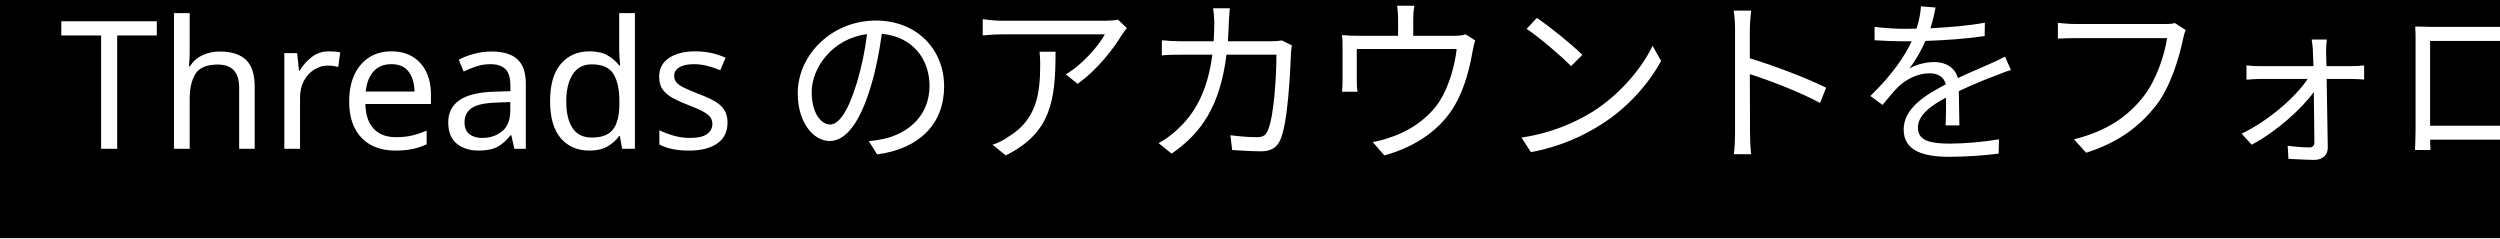
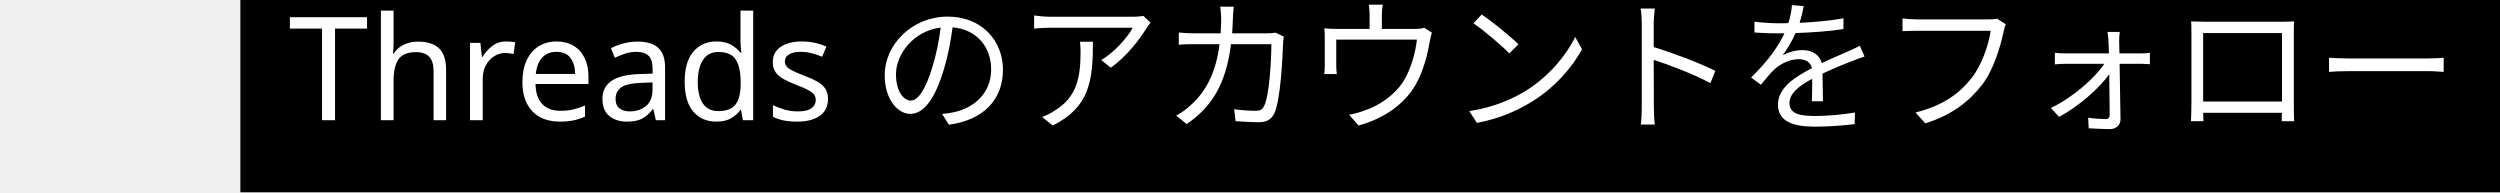
- <svg xmlns="http://www.w3.org/2000/svg" width="420" height="40" viewBox="0 0 420 40">
-   <rect x="0" y="0" width="420" height="40" fill="black" />
+ <svg xmlns="http://www.w3.org/2000/svg" width="520" height="40" viewBox="0 0 420 40">
+   <rect x="0" y="0" width="520" height="40" fill="black" />
  <text x="10" y="25" font-family="Verdana" font-size="30" fill="white">
     Threads のアカウントをフォロー
  </text>
</svg>
